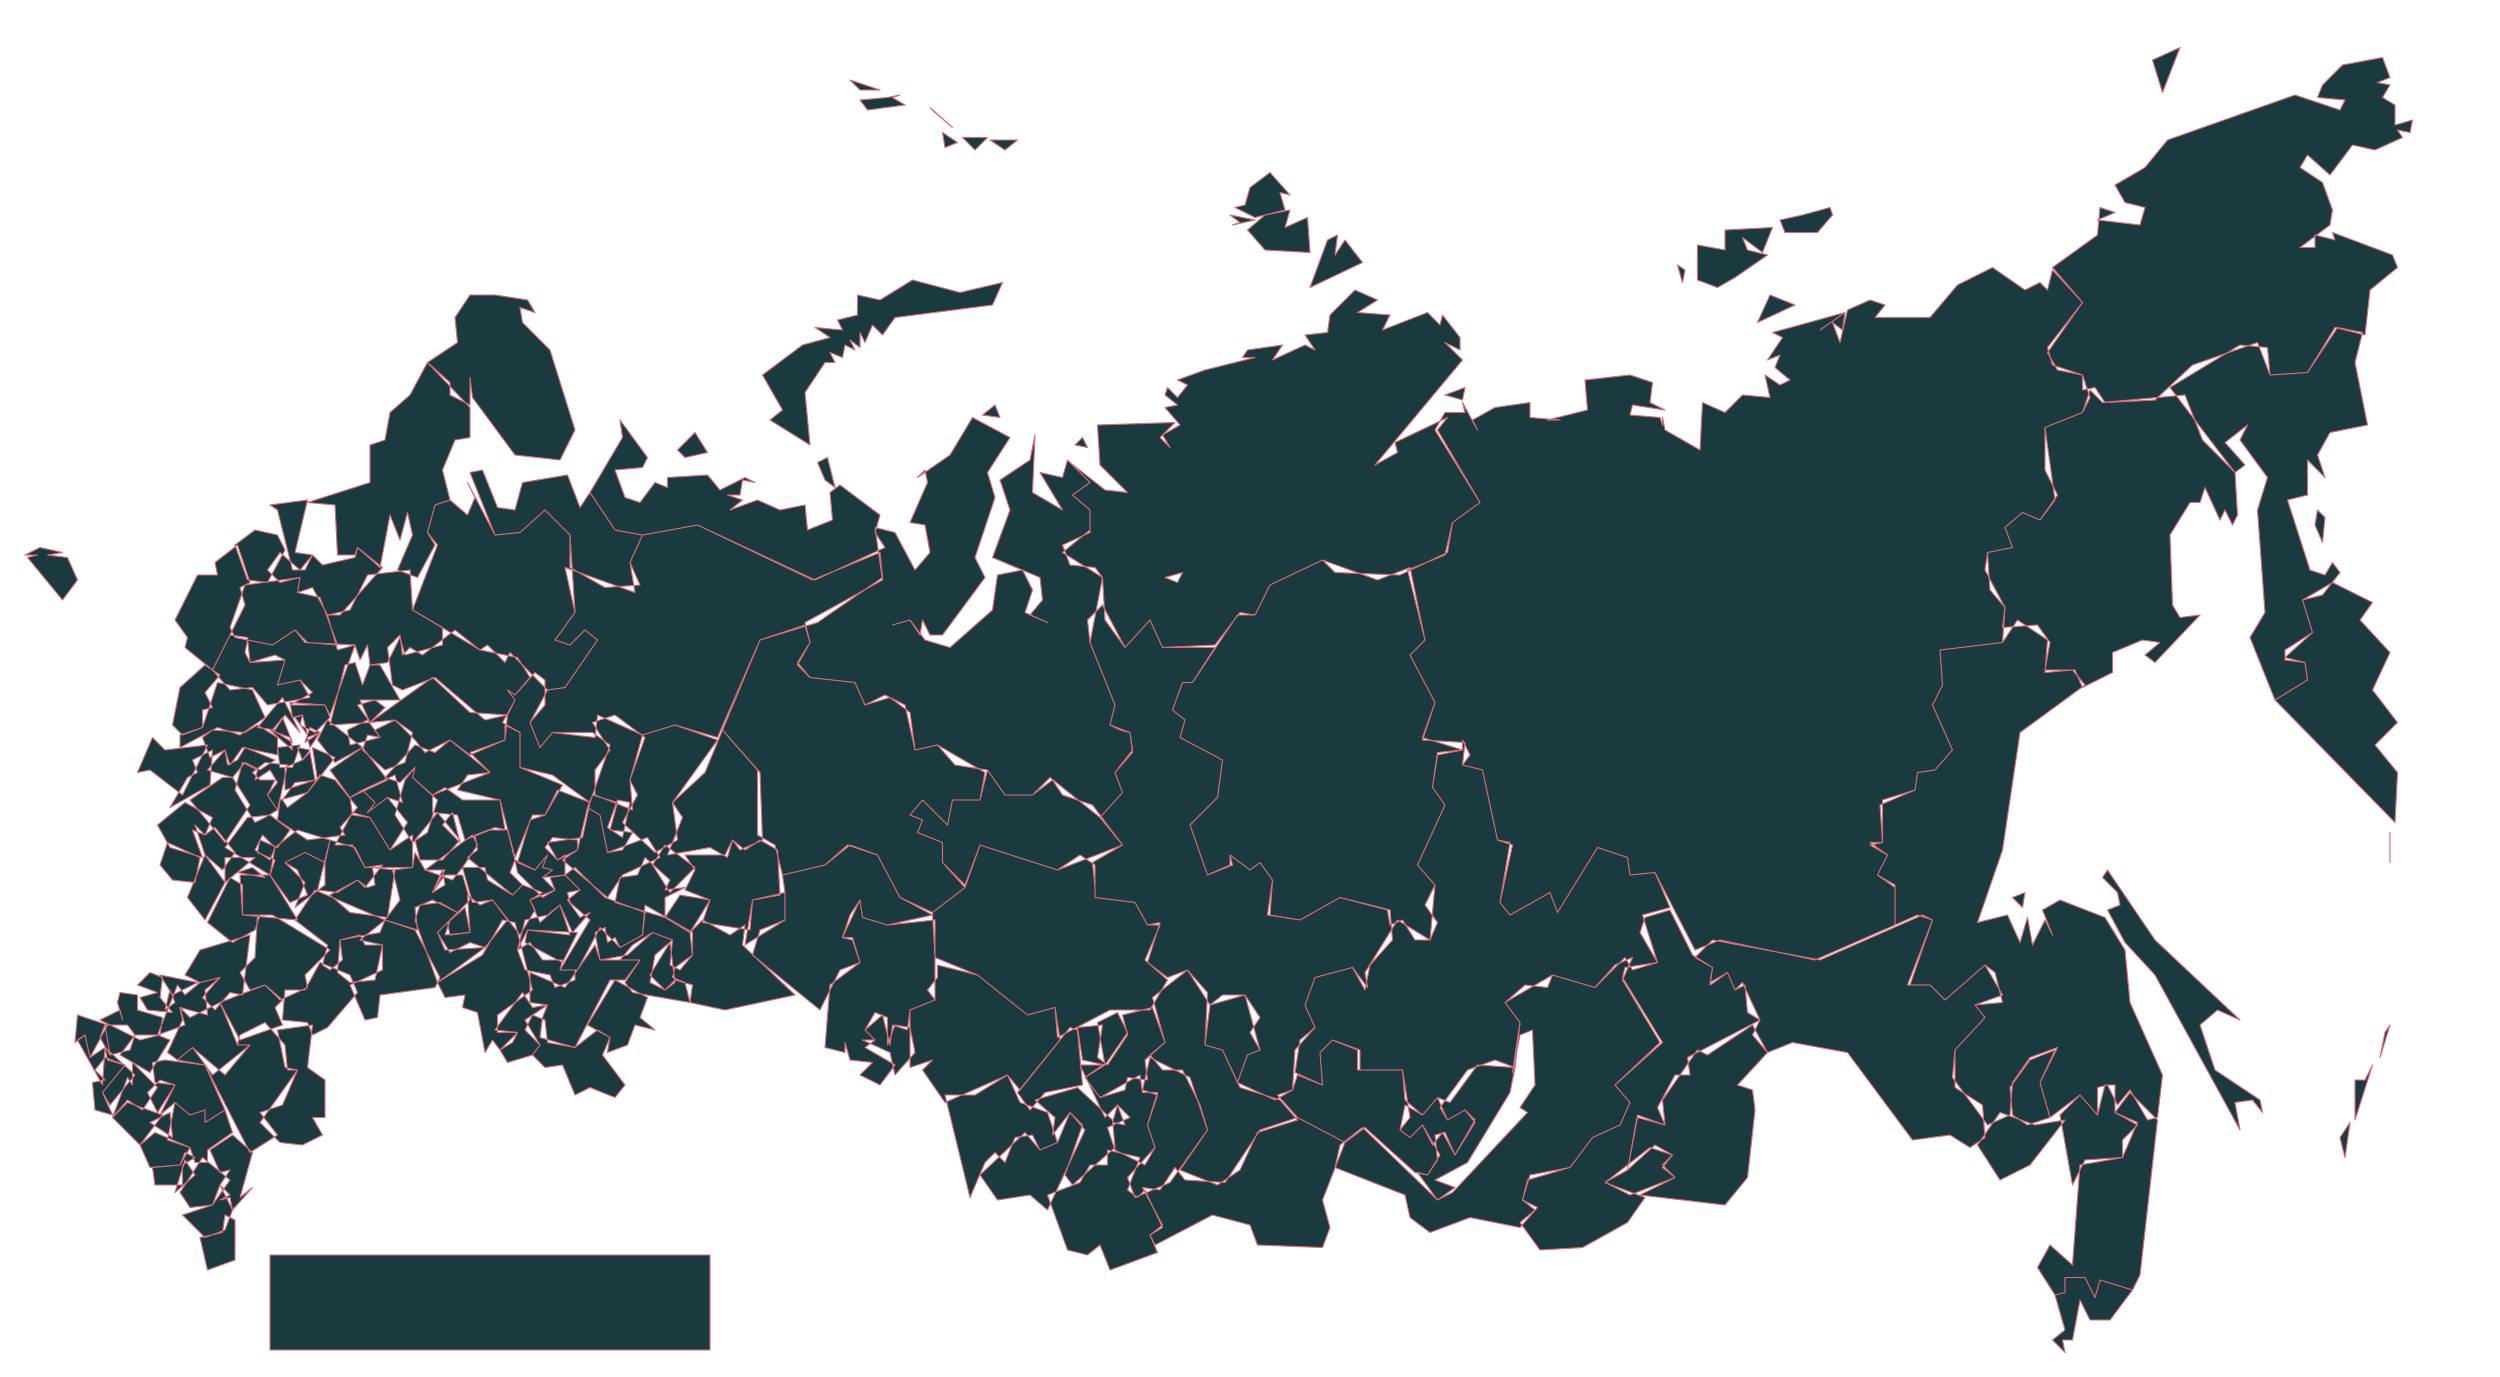
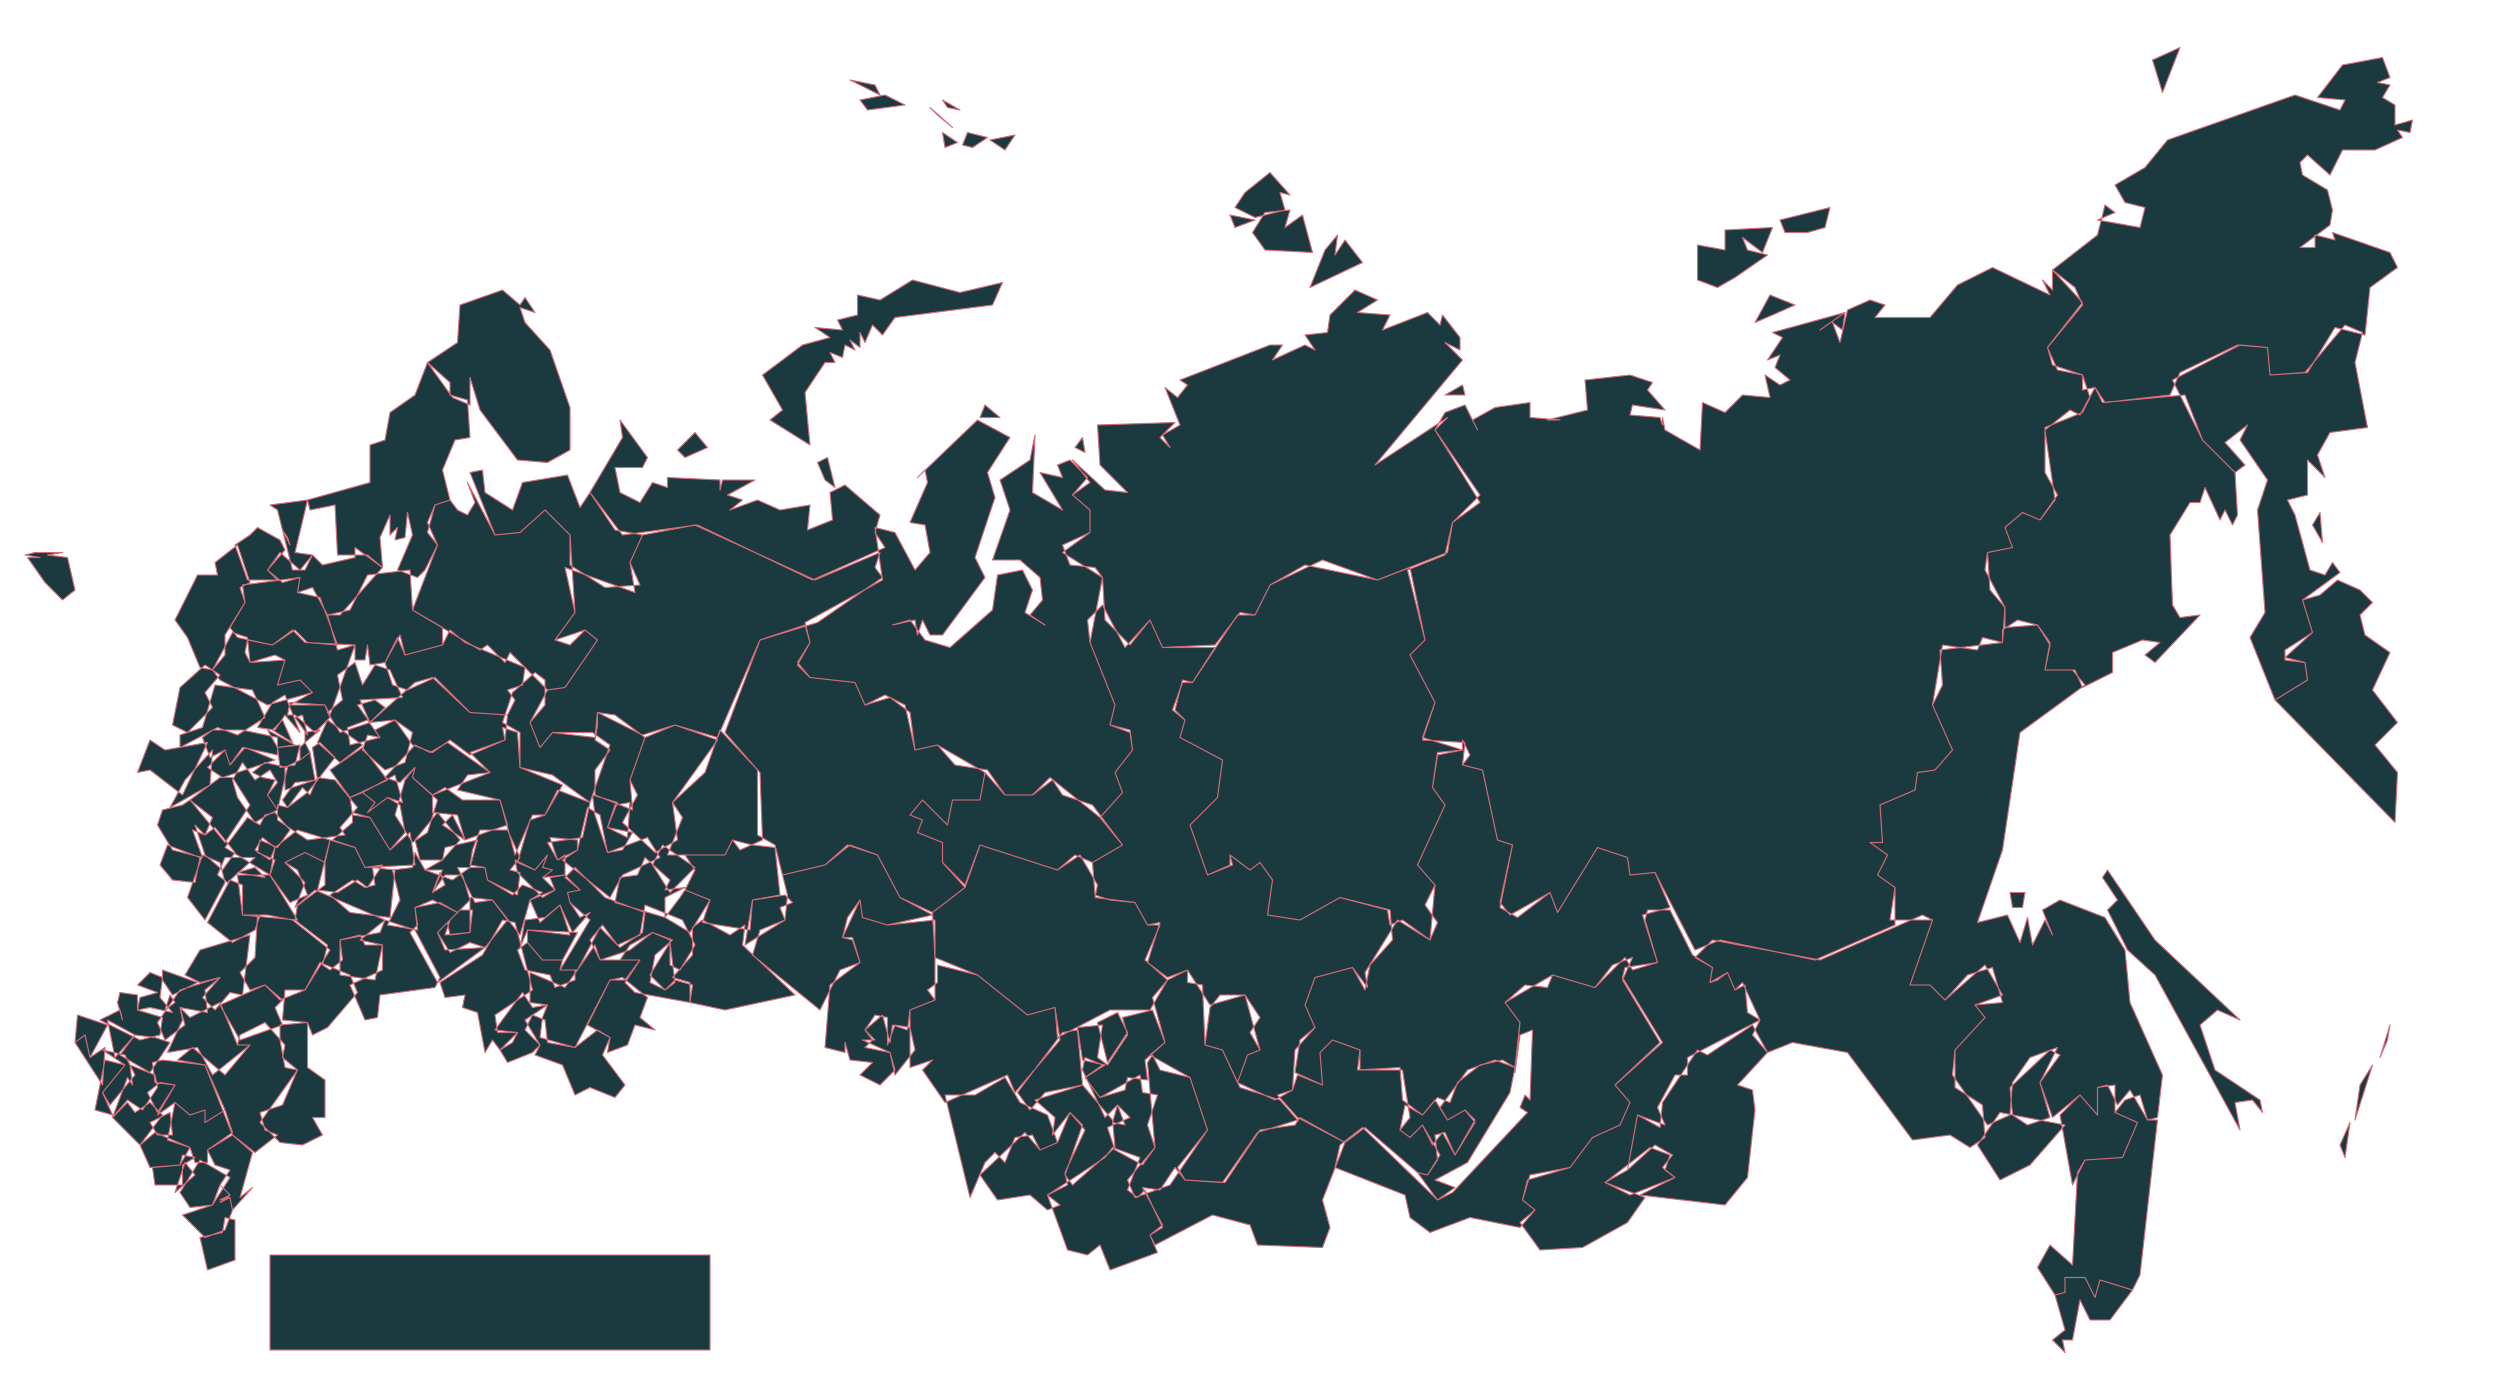
<svg xmlns="http://www.w3.org/2000/svg" viewBox="0 0 1000 550.8">
  <g fill="#1a3a40" stroke="#d86a78" stroke-width="0.45" stroke-linejoin="round" fill-rule="evenodd">
-     <path d="M877 146 903 137 908 150 923 149 934 131 946 134 948 116 959 107 957 102 933 93 934 96 926 94 926 99 920 99 932 90 933 84 929 73 920 67 923 62 932 70 941 58 950 60 961 55 959 52 964 53 965 48 958 50 958 42 953 39 956 34 951 33 956 31 953 23 937 26 929 34 927 39 938 40 936 44 918 38 867 56 858 67 846 74 850 81 858 83 856 90 839 88 846 85 840 83 839 94 821 107 833 121 819 141 823 148 833 150 833 156 838 155 842 161 862 160ZM861 24 865 37 872 19ZM198 118 188 118 182 127 183 137 171 145 180 153 180 158 188 162 188 151 189 159 206 182 224 184 230 172 220 140 209 129 208 123 214 125 211 120ZM396 56 402 60 407 56ZM308 168 324 178 322 157 330 145 334 145 332 141 337 143 338 138 342 140 340 136 344 139 344 133 346 137 349 130 353 134 358 127 397 122 401 113 384 117 365 112 352 120 343 118 343 126 335 128 337 132 326 131 332 135 321 138 305 150 313 164ZM385 55 390 60 395 55ZM378 59 383 57 377 53ZM374 45 381 51 372 43ZM355 39 344 40 347 44 362 42 357 39 360 38ZM344 36 352 36 340 32ZM199 203 193 188 188 189 198 214 208 213 218 204 228 214 228 227 242 235 256 234 252 225 257 214 246 212 236 197 232 203 227 190 209 193 206 204ZM164 158 156 165 154 176 148 178 148 193 123 201 134 202 135 222 142 222 143 219 152 227 156 206 160 216 163 205 165 214 159 228 167 231 174 218 171 213 174 202 180 200 177 188 182 176 188 175 188 163 171 145ZM466 158 471 162 466 163 472 170 465 174 468 179 464 175 470 169 439 170 440 186 451 197 442 196 428 185 436 193 429 198 436 204 436 212 425 221 441 231 442 248 450 259 460 248 465 259 486 258 496 245 502 246 508 234 529 224 534 229 560 230 579 221 581 209 592 201 575 172 579 167 558 177 559 181 550 186 585 144 578 137 584 140 584 135 577 126 576 130 571 125 553 132 556 126 543 125 551 120 542 116 532 126 531 133 522 134 526 140 522 138 509 144 513 138 499 140 497 143 502 143 482 148 471 152 475 154 471 159 467 155ZM531 96 524 115 545 105 538 96 534 102 535 94ZM506 86 499 92 506 100 524 101 523 87 514 91 516 84ZM500 75 498 82 494 83 502 87 514 84 512 77 516 78 508 69ZM496 89 493 90 502 88 492 86ZM435 179 433 175 430 178ZM935 131 923 149 908 150 907 139 896 138 868 155 894 189 898 186 890 177 899 170 896 176 907 191 903 204 906 245 900 255 910 280 923 272 922 265 914 263 925 253 921 240 929 238 936 229 933 225 930 230 924 228 915 200 923 198 923 184 930 191 927 182 932 173 947 170 942 145 945 133ZM926 210 929 217 930 207 927 204ZM111 204 117 228 122 228 125 222 118 221 123 200 108 202ZM257 214 279 210 326 232 354 219 350 213 352 206 336 194 332 197 333 208 323 212 322 202 312 204 303 200 292 204 297 200 291 198 296 198 297 192 302 193 298 191 288 196 283 190 267 191 267 195 262 193 256 201 250 199 246 188 257 187 259 183 248 168 249 175 236 197 246 212ZM330 192 334 195 331 183 327 185ZM283 181 278 173 271 180 274 183ZM16 219 10 222 15 222 11 223 25 240 31 232 27 223 19 222 25 221ZM102 212 94 218 99 232 107 233 114 220 111 214ZM143 219 142 223 129 226 125 222 120 228 112 221 107 228 112 233 120 231 119 237 125 235 131 246 136 246 153 227ZM836 156 833 165 818 171 818 188 823 198 816 208 809 205 802 211 805 219 795 221 794 228 802 243 801 251 815 250 820 257 818 268 830 268 833 275 845 269 845 261 857 256 864 257 858 262 862 265 880 246 872 247 869 242 868 214 876 201 880 201 882 195 888 208 890 204 893 210 895 206 894 189 881 176 874 158 841 161ZM75 255 74 259 85 268 98 242 96 235 100 233 95 218 86 225 87 230 79 230 70 248ZM98 234 92 251 94 255 109 258 118 252 123 257 135 258 128 239 119 237 120 231ZM144 264 147 258 148 266 155 265 160 255 162 262 177 258 177 251 165 244 164 228 147 230 140 244 131 246 135 260 142 258ZM190 199 187 206 180 200 174 202 171 213 175 218 165 244 192 260 195 258 202 265 204 261 219 276 226 275 239 256 234 252 228 258 222 256 230 245 228 214 218 204 208 213 198 214 187 193ZM279 210 257 214 252 225 254 237 226 227 230 245 222 256 228 258 234 252 239 256 226 275 219 276 212 289 216 299 221 293 238 295 239 286 257 294 270 290 287 295 304 256 327 249 353 231 352 221 325 232ZM448 292 444 290 446 282 436 257 441 231 438 227 428 226 425 218 436 213 436 204 429 198 436 193 427 184 425 191 416 189 425 204 413 197 414 174 412 184 400 192 404 204 397 223 416 231 417 240 412 246 419 249 410 245 413 236 409 228 399 230 397 244 380 259 370 256 364 248 357 250 364 248 368 254 369 248 372 254 377 254 394 231 390 223 398 199 395 189 404 175 389 167 380 182 367 191 370 188 371 193 364 209 370 210 372 221 366 228 358 213 350 211 353 232 322 249 324 257 319 266 324 271 342 273 346 282 354 278 362 282 366 300 375 298 382 306 395 308 402 318 413 318 420 311 440 327 449 317 446 309 453 301 452 293ZM393 166 400 167 398 162ZM819 116 816 113 810 116 797 107 783 114 772 127 750 127 754 122 748 120 739 124 736 137 733 129 737 132 738 125 728 132 738 125 709 133 713 135 707 144 712 142 710 147 716 152 712 154 706 150 708 159 697 158 690 165 681 161 680 180 666 172 665 167 665 170 664 167 652 166 653 162 666 164 660 161 661 153 652 150 634 152 635 164 619 168 624 168 612 167 612 161 598 163 589 168 591 172 585 161 586 165 578 165 574 172 592 201 581 209 578 222 563 228 570 256 564 262 574 281 569 296 586 297 585 306 593 308 599 336 604 337 600 361 604 366 620 357 623 365 639 339 651 343 652 350 662 349 678 380 688 376 726 384 758 370 758 354 751 350 755 342 748 338 753 337 752 322 766 316 767 309 774 308 781 300 773 282 777 274 776 260 801 257 802 243 796 236 795 221 805 219 802 211 809 205 816 208 822 200 818 171 833 165 836 159 833 150 821 146 819 139 833 121 821 108ZM721 86 712 88 714 93 727 93 733 86 732 83ZM703 129 718 122 708 118ZM694 111 707 102 699 100 697 95 705 101 709 91 690 92 690 100 679 98 679 112 687 115ZM674 108 671 106 673 113ZM578 158 585 160 586 155ZM92 254 85 268 92 276 101 275 107 282 124 279 120 272 111 274 114 264 100 265 99 255ZM118 252 109 258 99 256 98 261 100 265 110 262 114 264 111 274 120 272 125 277 116 282 130 282 132 286 142 258 122 257ZM206 278 212 271 207 263 192 260 182 252 169 262 164 259 161 262 160 254 155 259 157 274 161 276 174 271 194 288 203 286 206 280 203 276ZM466 231 471 233 473 229ZM73 294 81 291 81 284 85 283 82 277 88 270 82 266 72 275 69 290ZM87 273 81 291 72 294 72 299 87 291 96 294 106 287 101 276ZM113 279 103 291 110 292 114 286 120 293ZM108 292 117 300 116 295ZM113 287 109 292 117 297ZM118 287 123 294 121 286ZM124 291 122 297 128 293ZM117 287 121 286 120 290 126 293 132 287 130 282 116 281ZM128 293 123 295 124 299ZM152 266 148 266 145 274 142 265 138 266 132 290 148 289 144 280 160 280ZM139 292 140 298 152 295 147 288ZM150 280 143 282 148 289 154 283ZM166 296 170 301 180 296 188 302 202 296 203 286 188 285 173 271 148 289 158 288ZM933 233 921 240 925 253 914 260 914 264 922 265 923 272 910 280 958 329 959 309 950 298 959 289 949 276 956 261 944 248 949 241ZM61 295 55 309 60 308 73 318 83 298 66 300ZM75 311 68 323 84 314 85 300 77 304 79 309ZM95 304 91 306 90 300 83 308 93 311 98 305 104 308 110 304 98 299ZM98 293 85 292 81 295 84 303 90 300 92 306 97 299 111 302 111 295 103 290ZM106 327 111 324 107 318 111 313 108 308 102 312 103 308 97 305 94 316 102 329ZM104 312 110 312 107 318 111 324 115 306 106 305 101 309ZM117 307 120 298 111 299 112 307ZM123 317 127 312 118 313 113 320 115 323ZM121 304 114 307 114 316 126 312 124 301ZM119 299 121 304 124 300ZM125 299 127 312 134 303ZM134 305 145 299 131 288 127 296ZM140 319 155 312 145 299 132 308ZM145 316 150 321 147 325 155 319 161 321 158 310ZM150 292 152 295 147 294 145 300 154 308 162 305 165 293 158 288ZM180 296 174 301 166 298 154 311 160 313 166 307 165 311 173 318 196 309ZM202 290 202 296 188 301 196 309 187 310 183 316 200 320 206 343 213 326 218 326 225 314 208 307 208 293ZM206 278 203 276 206 280 201 289 208 293 208 307 221 310 236 321 244 298 237 293 221 293 216 299 212 289 218 282 218 272 214 269ZM237 289 244 300 238 308 238 318 253 324 252 312 258 295 246 286ZM257 294 252 312 255 318 249 329 262 341 271 336 269 321 287 296 270 290ZM289 292 303 308 303 334 310 338 313 350 330 346 340 338 351 342 360 359 373 365 386 355 377 345 377 337 367 333 369 328 364 326 369 320 379 330 381 320 392 320 394 309 375 298 366 300 364 285 356 279 346 282 342 273 324 271 319 265 324 257 322 250 304 256ZM469 284 474 288 472 295 489 304 487 319 476 330 483 350 492 346 492 342 500 348 504 345 509 352 508 366 520 368 536 359 555 364 556 370 561 368 566 376 572 376 574 354 567 346 578 322 573 315 575 301 585 300 569 295 574 281 564 262 570 256 564 227 551 232 529 224 508 234 502 246 495 246 477 273 473 273ZM74 321 63 330 68 339 81 343 77 332 82 334 85 327ZM82 342 89 348 94 341 86 331 82 334 78 330ZM89 311 76 320 90 337 100 322 93 311ZM108 326 99 327 90 339 108 350 110 344 103 341 104 336 111 339 116 332ZM123 317 112 320 111 328 123 336 138 334 136 331 143 323 134 312 128 310ZM148 327 141 325 134 338 141 338 146 347 165 347 165 334 156 340ZM145 316 140 319 141 326 148 327 156 340 163 329 155 319 147 325 150 321ZM162 312 158 326 165 337 171 333 175 320 165 311 166 307ZM177 344 184 336 175 325 166 336 168 344ZM181 325 177 330 184 337ZM196 332 202 332 200 320 185 320 178 315 173 318 173 325 183 326 186 336ZM207 345 214 348 219 342 217 347 221 348 217 351 226 350 226 342 223 344 219 337 233 335 236 321 223 316 218 326 212 328ZM235 323 240 326 243 341 249 340 253 333 244 332 247 321 237 318ZM247 320 243 331 249 335 252 321ZM289 292 282 309 269 321 273 327 267 342 284 339 291 343 293 336 296 340 305 336 304 309ZM395 308 392 320 381 320 379 330 369 320 364 326 369 328 367 333 377 337 377 345 386 354 392 338 423 348 449 338 437 322 425 318 421 312 413 318 402 318ZM67 337 64 346 69 352 78 353 80 343ZM82 342 75 359 82 368 90 353ZM90 353 102 343 90 343ZM101 347 95 349 106 351ZM96 350 108 350 119 368 97 366ZM105 334 102 340 108 344 110 339ZM119 332 110 339 108 350 116 361 123 358 119 348 114 345 122 341 130 345 132 336ZM122 341 114 345 122 353 118 363 130 354 130 345ZM146 355 153 346 146 347 142 339 132 336 127 356 135 357 143 352ZM147 355 143 352 132 358 140 365 155 367 158 348 149 347 150 354ZM154 368 167 372 166 363 173 360 183 365 188 360 185 350 178 350 173 357 178 348 170 348 166 341 165 347 157 348 160 360ZM177 348 173 357 178 354ZM185 347 191 338 189 334 170 348 181 352ZM206 344 203 332 198 331 190 334 191 340 187 343 205 358 209 354 204 349ZM185 347 194 347 195 352 205 358 209 354 217 357 212 360 214 364 208 374 197 360 189 361ZM207 349 217 359 222 356 217 351 221 348 217 347 219 342 214 348 206 344ZM221 335 218 339 223 344 231 340 231 336ZM225 344 243 359 249 350 264 343 259 335 243 341 240 326 235 323 231 340ZM258 343 255 350 248 351 246 361 266 367 266 359 274 355 266 356 268 352ZM266 338 261 346 268 357 278 347ZM304 336 298 340 293 336 290 342 274 342 278 348 274 356 284 360 281 369 300 372 301 360 312 358 311 340ZM438 355 438 359 454 361 459 370 464 369 459 385 467 391 475 388 484 402 498 398 504 420 499 422 495 433 510 440 517 436 518 420 526 411 522 402 526 391 541 387 546 396 548 386 557 376 556 364 536 359 520 368 507 366 509 352 504 345 500 348 492 342 493 346 483 350 476 330 487 319 489 304 472 295 474 288 469 284 473 273 477 273 486 259 465 259 460 248 450 259 441 242 435 248 436 257 446 282 444 290 452 293 453 300 446 309 449 317 440 327 449 338 437 345ZM807 248 801 257 776 260 777 274 773 282 781 300 774 308 767 309 766 316 753 320 753 337 748 337 755 342 751 350 758 355 758 370 767 366 773 368 763 394 772 394 778 400 794 386 798 389 801 401 790 402 794 407 782 420 781 431 795 450 804 446 805 433 812 423 823 419 816 433 820 447 832 438 839 446 839 435 843 434 847 442 852 436 859 448 863 447 865 430 852 401 850 380 842 367 824 360 817 364 821 374 818 368 813 378 811 367 808 377 803 366 791 369 801 340 808 293 834 274 829 268 818 269 819 256ZM805 359 809 363 810 357ZM92 351 83 369 93 377 102 372 104 366 97 366 97 354ZM126 356 118 368 131 378 129 386 132 388 137 384 136 376 152 373 154 368ZM166 368 175 393 194 379 178 380 175 373 183 365 176 361 168 362ZM186 363 179 369 180 374 188 373ZM187 358 188 373 178 374 180 368 175 373 180 381 188 377 194 379 203 368 197 360 192 362ZM219 366 210 368 207 380 211 372 228 374 224 362ZM210 377 225 385 231 373 211 372ZM226 350 220 351 222 356 212 360 216 369 224 362 229 373 236 365 232 367 227 360 232 356ZM226 350 232 356 227 357 228 361 236 368 224 388 231 388 240 371 248 379 257 374 258 365 242 359 230 347ZM251 382 261 373 269 376 268 386 272 388 277 382 277 373 258 362 257 374 248 379 246 375 243 377 242 371 238 373 240 384ZM272 358 266 367 276 373 284 360ZM314 357 301 360 298 378 314 368ZM314 357 313 350 330 346 339 338 351 342 360 359 373 366 355 370 345 367 344 360 337 375 341 376 344 385 336 388 328 404 301 382 304 372 314 368ZM438 355 438 346 432 342 423 348 392 338 386 355 373 365 374 383 391 390 411 406 422 403 423 415 444 404 460 404 467 392 458 384 464 370 459 370 454 361 438 359ZM59 404 69 405 64 399 65 391 60 389 55 394 63 397 56 399ZM68 396 66 404 70 401ZM64 390 69 398 79 393ZM80 393 74 398 71 394 63 414 74 410 72 403 83 406 82 396 88 391ZM80 393 88 391 81 399 86 404 92 397 97 398 100 374 80 380 74 390ZM109 366 103 366 102 383 96 389 100 396 106 394 112 400 123 395 122 390 132 380ZM113 408 123 409 125 414 131 411 143 397 140 390 128 385 122 396 114 396ZM135 389 136 376 144 374 146 378 153 378 150 392 140 393ZM154 368 144 376 153 378 153 388 140 394 146 408 151 407 152 398 174 395 176 391 166 372ZM175 393 178 399 186 398 185 403 191 405 194 421 197 416 200 420 205 417 207 413 199 413 199 406 213 396 206 369 201 368 193 382ZM212 377 207 380 210 388 220 390 222 395 230 392 230 388 224 388 225 384 217 384ZM217 407 216 415 230 419 244 392 250 392 256 384 240 384 238 378 226 395 212 389 212 401 219 402ZM253 378 248 384 256 384 250 393 253 397 276 401 277 394 270 392 266 396 260 393 262 382 269 376 261 373ZM268 377 260 390 266 396 270 393ZM274 393 276 401 290 404 318 398 297 378 298 370 292 374 281 368 276 373 277 382 270 387 269 391ZM340 366 337 375 341 375 344 385 332 394 330 419 338 421 338 417 340 424 349 425 344 430 352 434 358 426 346 419 350 416 346 412 353 406 356 418 357 410 363 412 364 404 374 400 374 368 355 370 345 367 344 360ZM591 426 606 427 608 409 602 401 610 394 619 395 621 390 638 395 650 383 653 388 663 385 657 366 668 363 662 349 652 350 651 343 639 339 623 365 620 357 604 366 600 361 605 338 599 336 593 308 585 306 588 302 585 296 585 300 575 302 573 315 578 322 567 346 574 354 570 362 575 369 572 376 559 368 546 389 547 395 541 387 526 391 522 402 526 411 520 416 518 429 529 434 528 421 533 416 543 420 543 428 561 428 562 440 569 446 575 439 580 441ZM956 340 956 345 956 333ZM954 413 952 423 956 410ZM946 432 942 432 942 448 949 426ZM936 455 938 463 940 449ZM847 357 848 362 843 364 850 377 862 390 896 452 894 441 901 440 905 445 904 440 886 428 880 410 887 404 896 408 862 376 843 348 841 351ZM31 406 30 417 34 414 36 423 43 410ZM42 410 40 415 44 422ZM42 410 44 422 52 420 54 414 51 410ZM47 401 49 408 48 404 40 408 56 416 64 414 65 407 55 404 55 398 48 397ZM63 414 54 414 48 422 60 429 68 416ZM73 408 67 421 71 424 77 419 85 430 100 418 95 418 88 401 76 407 72 403ZM88 401 96 416 113 410 110 403 113 400 106 394ZM213 422 216 418 210 408 219 402 213 403 209 397 198 412 207 413 200 420 203 425ZM246 392 235 410 244 415 243 421 251 418 254 410 262 412 256 407 259 399ZM350 405 346 412 350 416 345 416 356 421 358 430 366 421 364 411 358 410 355 418 355 407ZM375 391 371 396 374 400 364 404 364 427 373 424 369 428 378 441 403 430 408 436 424 416 422 403 411 406 391 390 375 386ZM442 426 451 413 447 405 439 409ZM449 406 451 414 443 426 439 423 441 410 431 411 433 424 442 426 434 431 440 439 450 436 451 431 459 432 458 424 466 417 461 403ZM489 398 484 402 482 418 489 420 495 433 499 422 504 420 500 413 504 407 498 398ZM687 392 691 389 694 396 698 394 699 405 704 408 701 414 707 421 717 417 739 421 765 456 780 454 788 459 794 455 793 442 782 435 782 420 794 407 790 402 801 398 794 386 778 400 772 394 764 394 773 368 769 366 728 384 685 376 678 383 685 387 684 394ZM31 416 34 414 36 423 42 419 41 434ZM42 423 38 428 42 432 37 433 38 444 45 446 41 437 50 426ZM42 419 43 424 50 426 41 437 44 442 54 430ZM53 425 53 434 51 431 45 447 51 440 57 444 63 435ZM64 432 59 437 63 445 70 434ZM66 424 82 426 90 444 82 449 82 444 76 446 70 441 64 446 70 434 62 433 61 425ZM115 428 114 418 106 409 96 414 95 418 100 418 90 430 77 419 71 424 82 426 100 461 111 454 104 445 113 442 119 428ZM111 412 114 427 119 428 104 449 112 457 121 458 129 454 125 447 130 447 130 432 123 427 125 410ZM213 422 216 418 210 412 213 406 218 408 219 417 230 419 239 412 244 415 241 422 250 434 246 439 236 435 230 438 225 426 218 427ZM428 411 407 437 412 444 418 437 433 434 431 412ZM475 388 461 399 466 417 460 422 465 428 473 428 480 442 483 452 472 468 487 474 496 468 503 453 519 448 512 440 496 435 489 420 482 418 483 397ZM519 447 538 457 546 451 566 469 571 470 576 462 569 450 564 455 560 452 564 447 561 428 544 428 544 420 533 416 528 421 529 434 519 430 517 436 511 438ZM646 386 638 395 621 390 602 401 608 409 605 429 608 414 613 412 614 434 608 443 611 445 581 477 575 480 545 451 536 458 534 467 562 478 564 487 572 493 588 487 608 491 615 483 609 480 612 470 628 467 637 455 648 450 652 441 646 434 664 417 649 392 653 383ZM658 367 656 373 663 385 650 387 649 391 665 417 646 434 652 441 648 450 637 455 628 467 611 472 609 480 614 484 608 489 616 500 633 499 651 489 658 479 642 473 651 468 655 447 666 450 663 443 670 430 676 430 675 423 704 408 697 393 694 396 691 389 684 393 685 387 677 382 668 364ZM51 441 45 447 56 458 65 446ZM62 453 56 458 60 467 72 466 76 459ZM69 455 68 445 60 449ZM69 446 67 456 76 459 78 465 83 465 83 460 93 453 90 444 82 449 82 444 76 446 70 441ZM403 430 390 438 378 438 388 479 394 465 398 461 402 465 406 455 413 454 416 460 423 457 419 445 408 441ZM431 435 414 440 422 447 421 454 428 445 433 450 426 470 429 474 446 459 445 448ZM447 442 445 449 450 450ZM432 426 442 447 447 442 452 447 443 451 446 460 458 466 462 459 459 450 463 437 457 437 456 430 440 439 434 431 441 426ZM460 423 457 436 463 438 459 450 462 459 451 471 454 479 468 473 483 452 476 431ZM575 439 569 446 562 442 560 452 564 455 569 450 573 458 577 453 582 462 590 448 586 444 579 448ZM598 424 587 428 576 443 579 448 586 444 590 449 582 462 578 453 574 454 575 464 571 470 567 469 575 480 582 475 574 472 587 465 604 437 606 427ZM665 440 666 450 655 446 651 468 662 458 669 462 665 467 670 471 656 478 690 482 699 471 702 444 701 436 695 434 707 421 701 410 683 422 679 420ZM800 445 791 458 800 472 812 466 826 448 814 450ZM842 434 839 446 832 438 824 446 829 474 834 464 849 463 849 456 855 450 846 445 846 434ZM822 420 812 424 804 435 805 446 811 450 820 447 816 433ZM74 461 72 466 61 467 62 474 73 474 73 466 78 463ZM74 464 70 477 78 470ZM81 463 72 477 76 483 85 482 92 472ZM93 484 88 474 85 482 73 486 82 495 90 492ZM84 460 88 469 92 468 88 474 92 478 88 480 92 479 93 484 101 475 96 479 101 461 93 454ZM426 469 434 452 428 445 423 457 416 460 410 453 392 470 399 480 412 478 419 484ZM443 460 443 466 436 466 432 473 419 478 427 500 435 502 440 498 444 508 463 501 460 494 465 491 458 476 455 479 451 476 456 463ZM519 447 504 452 490 473 474 472 470 467 464 476 457 475 465 490 460 494 462 498 485 486 500 490 503 498 529 499 532 491 529 480 538 457ZM660 459 642 473 652 478 670 471 665 466 669 462ZM852 437 846 445 855 449 849 463 832 466 829 506 820 498 815 507 822 518 826 517 826 511 834 511 838 519 840 512 853 516 856 510 863 448ZM90 486 89 493 80 495 83 508 94 504 94 488ZM825 536 829 536 832 520 836 528 844 528 853 516 840 512 838 519 834 511 826 511 826 517 822 518 826 532 821 536 826 541ZM284 502 284 540 108 540 108 502Z" />
+     <path d="M842 82 839 94 821 108 833 121 819 139 823 148 833 150 833 156 838 155 842 161 868 158 872 149 895 138 907 139 908 150 923 149 934 131 946 134 948 115 959 107 956 101 933 93 934 96 926 94 926 99 920 99 932 90 933 84 931 76 921 70 920 65 923 62 932 70 937 60 950 60 961 55 959 52 964 53 965 48 958 50 958 42 953 39 956 34 951 33 956 31 953 23 937 26 927 39 938 40 936 44 918 38 867 56 858 67 846 74 850 81 858 83 856 91 839 88 846 85ZM861 24 865 37 872 19ZM181 159 188 162 188 151 192 164 207 184 219 185 228 180 228 163 220 140 210 129 208 123 214 125 210 119 208 122 201 116 184 122 183 137 171 145ZM402 60 406 54 396 56ZM308 168 324 178 322 157 330 145 334 145 332 141 337 143 338 138 342 140 340 136 344 139 344 133 346 137 349 130 353 134 358 127 397 122 401 113 384 117 365 112 352 120 343 118 343 126 335 128 337 132 326 131 332 135 321 138 305 150 313 164ZM389 59 395 55 387 53 385 58ZM379 43 384 44 377 40ZM378 59 383 57 377 53ZM375 46 381 51 372 43ZM354 38 344 40 347 44 362 42ZM350 34 340 32 352 38ZM194 197 193 188 188 189 198 214 208 213 218 204 228 214 228 226 242 235 256 234 252 225 257 214 246 212 236 197 232 203 227 190 209 193 205 204ZM147 222 153 227 152 215 156 206 156 214 159 211 158 216 162 215 163 205 165 214 159 228 167 231 170 228 175 218 171 209 174 202 180 200 177 188 182 176 188 175 187 160 180 158 180 153 171 145 166 158 156 165 154 176 148 178 148 193 123 200 124 204 134 202 135 222ZM452 258 460 248 465 259 486 258 496 245 502 246 508 234 522 226 551 232 579 221 581 209 592 198 574 172 579 167 550 186 585 144 578 137 584 140 584 135 577 126 576 130 571 125 553 132 556 126 543 125 551 120 542 116 532 126 531 133 522 134 526 140 522 138 509 144 513 138 508 138 472 152 475 154 471 159 466 155 472 170 465 174 468 179 464 175 470 169 439 170 440 186 451 197 442 196 429 184 436 193 429 198 436 204 436 213 425 218 428 226 438 227 441 231 442 248ZM530 100 524 115 545 105 538 96 534 102 535 94ZM501 93 506 100 525 101 521 86 514 91 516 84 506 85ZM498 77 494 83 502 87 514 84 512 77 516 78 508 69ZM494 91 502 88 492 86ZM430 179 434 181 433 175ZM918 206 915 200 923 198 923 184 930 191 927 182 932 173 947 171 942 145 945 133 938 130 922 149 908 150 907 139 896 138 869 152 881 176 894 189 898 186 890 177 899 170 896 176 907 192 903 204 906 245 900 255 910 280 923 272 922 265 914 263 925 253 921 240 936 229 933 225 930 230 924 228ZM928 205 925 210 929 217ZM111 204 117 228 122 228 125 222 118 221 123 200 108 202ZM288 192 267 191 267 195 261 193 256 201 248 197 246 187 257 187 259 183 248 168 249 175 236 197 249 214 279 210 325 232 354 219 350 213 352 206 338 194 332 197 333 208 323 212 324 202 312 204 303 200 292 204 297 200 291 198 302 192 289 192 288 196ZM330 192 334 195 331 183 327 185ZM283 179 278 173 271 180 274 183ZM14 221 10 222 16 223 11 223 18 233 25 240 30 236 27 223 19 222 25 221ZM100 214 94 218 99 232 111 232 107 228 114 220 112 216 103 211ZM115 215 116 218 113 212ZM142 219 142 223 129 226 125 222 120 228 112 221 107 228 113 233 120 231 119 237 125 235 131 246 136 246 153 227ZM832 166 828 164 818 172 822 200 816 208 809 205 802 211 805 219 795 221 794 228 802 243 802 251 815 250 820 257 818 268 830 268 833 275 845 269 845 261 857 256 864 257 858 262 862 265 880 246 872 247 869 242 868 214 876 201 880 201 882 195 888 208 890 204 893 210 895 206 894 189 881 176 874 158 841 161 838 155ZM75 255 80 267 85 268 90 262 90 254 98 241 96 235 100 233 95 218 86 225 87 230 79 230 70 248ZM97 234 98 241 92 251 95 255 109 258 118 252 123 257 135 258 128 239 119 237 120 231ZM146 264 147 258 148 266 154 265 160 254 162 262 177 258 177 251 165 244 164 228 147 230 140 244 131 246 135 260 142 258 142 264ZM183 204 180 200 174 202 171 213 175 218 165 244 192 260 195 258 202 265 204 261 219 276 226 275 239 256 234 252 222 256 230 245 228 214 218 204 208 213 198 214 187 193 190 201 187 206ZM278 210 257 214 252 225 254 237 226 227 230 245 222 256 228 258 234 252 239 256 226 275 219 276 212 289 216 299 221 293 238 295 239 285 257 294 270 290 287 295 304 256 327 249 353 231 350 227 352 221 326 232ZM366 248 367 254 369 248 372 254 377 254 394 231 390 223 398 199 395 189 404 175 391 168 367 191 370 188 371 193 364 209 370 210 372 221 366 228 358 213 350 211 353 232 322 249 324 257 319 266 324 271 342 273 346 282 354 278 362 282 366 300 375 298 382 306 395 308 402 318 413 318 420 311 440 327 449 317 446 309 453 300 452 292 444 290 446 282 436 257 441 231 425 221 436 213 436 204 429 198 435 191 428 184 423 186 425 191 416 189 425 204 413 197 414 174 412 184 400 192 404 204 397 224 408 224 416 231 417 240 412 246 418 250 410 245 413 236 409 228 399 230 397 244 380 259 370 256 364 248 357 250ZM394 162 392 167 400 167ZM586 162 578 165 574 172 592 201 581 209 578 222 563 228 570 256 564 262 574 281 569 296 586 297 585 306 593 308 599 336 605 338 600 363 607 367 620 357 623 365 639 339 651 343 652 350 662 349 678 380 688 376 726 384 758 370 758 355 751 350 755 342 748 337 753 337 752 322 766 316 767 309 774 308 781 300 773 282 777 274 776 260 801 257 802 243 796 236 795 221 805 219 802 211 809 205 816 208 823 198 818 189 818 171 833 165 836 159 833 150 821 146 819 139 833 122 830 115 821 108 821 116 817 112 820 118 797 107 783 114 772 127 750 127 754 122 748 120 739 124 736 137 733 129 737 132 738 125 728 132 738 125 709 133 713 135 707 144 712 142 710 147 716 152 712 154 706 150 708 159 697 158 690 165 681 161 680 180 666 172 665 167 665 170 664 167 652 166 653 162 666 164 659 156 661 153 652 150 634 152 635 164 619 168 624 168 612 167 612 161 598 163 589 168 591 172ZM723 93 730 91 732 83 712 88 714 93ZM709 126 718 122 708 118 702 129ZM694 111 707 102 699 100 697 95 705 101 709 91 690 92 690 100 679 98 679 112 687 115ZM586 158 585 154 578 158ZM88 272 107 282 125 277 120 272 111 274 114 264 100 265 99 255 93 253 85 268ZM117 252 109 258 99 256 98 261 100 265 110 262 114 264 111 274 120 272 125 277 116 282 130 282 132 286 142 258 122 257ZM186 257 180 252 177 258 162 262 159 255 154 265 157 274 163 276 174 271 188 285 203 286 206 280 203 276 209 274 210 267ZM75 293 85 283 82 277 88 270 82 266 72 275 69 290ZM86 274 81 291 72 294 72 299 87 291 95 294 106 287 101 276ZM109 281 103 291 110 292 114 286 120 293 114 278ZM107 292 111 299 118 298ZM113 288 109 292 117 297ZM118 287 123 294 121 286ZM122 293 122 297 128 292ZM118 286 126 293 132 287 130 282 116 281 115 286ZM150 266 145 274 142 265 135 270 137 280 131 285 136 293 148 289 144 280 161 279 156 268ZM139 291 140 298 152 295 147 288ZM150 280 143 282 148 289 154 283ZM165 298 173 301 180 296 188 302 202 296 203 286 188 285 173 271 166 273 148 289 158 288ZM928 238 921 240 925 253 914 260 914 264 922 265 923 272 910 280 958 329 959 309 950 298 959 289 949 276 956 261 946 254 944 246 949 241 944 236 935 232ZM60 296 55 309 60 308 73 318 83 297 66 300ZM74 312 68 323 84 314 85 300ZM89 311 110 304 98 299 92 306 90 300 83 307ZM97 292 85 292 81 295 84 303 90 300 92 306 97 299 111 302 111 295ZM107 326 111 324 107 318 111 313 108 308 102 312 97 305 93 312 95 319 102 329ZM105 311 110 312 107 318 111 324 115 307 106 305 101 309ZM118 306 120 298 111 299 112 307ZM123 317 127 312 118 313 113 320 115 323ZM120 304 114 307 114 316 126 312 124 301ZM120 299 120 304 124 301 122 297ZM125 299 127 312 134 303 128 297ZM136 305 145 298 131 288 127 297ZM140 319 155 312 145 299 132 308ZM145 317 150 321 147 325 155 319 161 321 158 310ZM150 292 152 295 147 294 145 300 154 308 162 305 165 293 158 288ZM179 297 172 301 166 298 154 311 160 313 166 307 165 311 173 318 196 309ZM201 291 202 296 188 301 196 309 187 310 183 316 200 320 206 342 213 326 218 326 225 314 208 307 207 293ZM205 277 201 289 208 293 208 307 221 310 236 321 244 298 237 293 221 293 216 299 212 289 218 282 218 272 214 269ZM239 290 238 296 244 300 238 308 238 318 253 324 252 312 258 295 246 286 239 285ZM258 295 252 312 255 318 249 329 262 341 271 336 269 321 287 296 270 290ZM290 293 303 308 303 334 310 338 313 350 330 346 340 338 351 342 360 359 373 365 386 355 377 345 377 337 367 333 369 328 364 326 369 320 379 330 381 320 392 320 394 309 375 298 366 300 364 285 356 279 346 282 342 273 324 271 319 265 324 257 322 250 304 256ZM470 284 474 288 472 295 489 304 487 319 476 330 483 350 492 346 492 342 500 348 504 345 509 352 507 366 520 368 536 359 555 364 556 370 561 368 572 376 574 354 567 346 578 322 573 315 575 301 585 300 569 295 574 281 564 262 570 256 564 227 551 232 529 224 508 234 502 246 495 246 477 273 473 272ZM73 322 65 324 63 330 69 340 81 343 77 332 82 334 85 327 76 320ZM82 342 89 348 94 341 86 331 82 334 78 330ZM88 311 76 320 90 337 100 322 93 311ZM106 326 104 330 99 327 90 339 108 350 110 344 103 341 104 336 111 339 116 332 110 325ZM121 315 115 323 111 322 111 328 123 336 138 334 136 331 143 323 134 312 127 311 124 318ZM141 329 133 336 142 339 146 347 166 346 164 333 156 340 148 327 141 325ZM145 317 140 319 141 326 148 327 156 340 162 333 160 322 155 319 147 325 150 321ZM162 312 158 326 165 337 171 333 175 320 165 311 166 307ZM177 344 184 336 175 325 166 336 168 344ZM181 326 177 330 186 336ZM197 332 203 330 200 320 185 320 178 315 173 318 173 325 183 326 186 336ZM207 345 214 348 219 342 217 347 221 348 217 351 226 350 226 342 223 344 219 337 233 335 236 321 223 316 218 326 212 328ZM238 326 243 341 249 340 253 333 243 331 247 321 237 318ZM246 322 243 331 251 335 252 321ZM288 292 282 309 269 321 273 327 267 342 290 342 293 336 296 340 305 336 304 309ZM394 309 392 320 381 320 379 330 369 320 364 326 369 328 367 333 377 337 377 345 386 354 392 338 423 348 430 342 437 345 449 338 437 322 425 318 421 312 413 318 402 318ZM67 338 64 346 69 352 78 353 80 343ZM81 342 75 359 82 368 90 353 88 345ZM91 353 102 343 90 343 87 350ZM102 347 95 349 106 351ZM95 350 97 366 119 368 108 350ZM105 335 102 340 108 344 110 339ZM119 332 110 339 108 350 116 361 123 358 119 348 114 345 122 341 130 345 132 336ZM122 341 114 345 122 353 118 363 130 354 130 345ZM147 355 153 346 146 347 142 339 132 336 127 356 135 357 143 352ZM146 355 141 352 132 358 140 365 156 367 158 348 149 347 150 354ZM155 370 167 372 166 363 173 360 183 365 188 360 185 350 178 350 173 357 177 348 170 348 166 341 165 347 157 348 160 360ZM176 349 173 357 178 354ZM177 344 170 348 181 352 188 347 191 336 178 339ZM189 340 188 346 194 347 195 352 207 358 208 349 204 348 208 343 203 332 192 332ZM183 347 190 361 197 360 208 374 212 360 217 357 209 354 205 358 195 352 194 347ZM207 349 217 359 222 356 217 351 221 348 217 347 219 342 214 348 206 344ZM220 335 223 344 231 340 231 336ZM225 344 244 359 249 350 264 343 259 335 243 341 240 326 235 323 231 340ZM258 343 255 350 248 351 246 361 266 367 266 359 274 355 266 356 268 352ZM265 338 261 346 268 357 278 347ZM301 338 293 336 290 342 274 342 278 348 274 356 284 360 281 369 300 372 301 360 312 358 310 339ZM444 360 454 361 459 370 464 369 459 385 467 391 475 388 484 402 498 398 504 420 499 422 495 433 510 440 517 436 518 420 526 411 522 402 526 391 541 387 546 396 548 386 557 376 556 364 536 359 520 368 507 366 509 352 504 345 500 348 492 342 493 346 483 350 476 330 487 319 489 304 472 295 474 288 469 284 473 273 477 273 486 259 465 259 460 248 450 259 441 242 435 248 436 257 446 282 444 290 452 293 453 300 446 309 449 317 440 327 449 338 437 345 438 358ZM801 252 801 257 793 255 791 260 777 258 773 282 781 300 774 308 767 309 766 316 752 322 753 337 748 337 755 342 751 350 758 355 756 368 773 368 764 394 772 394 778 400 787 390 797 387 801 401 790 402 794 407 782 420 781 430 795 450 804 446 805 433 812 423 823 419 816 433 821 447 832 438 839 446 839 435 843 434 847 442 852 436 859 448 863 447 865 430 852 401 850 380 842 367 824 360 817 364 821 374 818 368 813 378 811 367 808 377 803 366 791 369 801 340 808 293 834 274 829 268 818 268 820 258 815 250 807 248ZM805 363 809 363 810 357 804 357ZM92 352 83 369 93 377 102 372 104 366 97 366 97 354ZM126 356 119 362 118 368 131 378 129 386 132 388 137 384 136 376 152 373 154 368ZM167 370 164 373 175 393 194 379 178 380 175 373 183 365 176 361 166 363ZM184 364 179 369 180 374 188 373 189 364ZM188 359 188 373 178 374 180 368 175 373 180 381 188 377 194 379 203 368 197 360ZM218 367 210 368 208 379 211 372 228 374 224 362ZM211 377 217 384 225 384 231 373 211 372ZM226 350 220 351 222 356 212 360 216 369 224 362 229 373 236 365 232 367 228 361 227 357 232 356ZM226 351 232 356 227 357 228 361 236 368 224 388 231 388 240 371 248 379 257 373 258 365 242 359 230 347ZM252 380 261 373 268 376 268 386 272 388 278 378 273 368 258 362 256 374 247 378 241 370 236 376 240 384ZM272 359 266 367 276 373 284 360 274 356ZM314 358 301 360 298 378 314 368 312 363 317 361ZM315 358 314 368 304 372 301 382 328 404 336 388 344 385 341 376 337 375 344 360 345 367 355 370 373 366 360 359 351 342 339 338 330 346 313 350ZM439 354 432 342 423 348 392 338 386 355 373 365 374 383 391 390 411 406 422 403 423 415 444 404 460 404 467 392 458 384 464 370 459 370 454 361 438 359ZM60 403 69 405 64 399 65 391 60 389 55 394 63 397 56 399 55 404ZM68 398 66 404 70 401ZM65 392 69 398 79 393 65 388ZM72 396 63 409 66 416 74 410 72 403 83 405 82 396 88 391ZM80 393 88 391 81 399 86 404 92 397 97 398 100 374 80 380 74 390ZM107 366 103 366 102 383 96 389 100 396 106 394 112 400 122 396 132 380 117 368ZM113 408 123 409 125 414 131 411 143 397 140 390 128 385 122 396 114 396ZM136 390 150 392 153 378 146 378 144 374 136 376ZM154 368 144 376 153 378 153 388 140 394 146 408 151 407 152 398 174 395 176 391 166 372ZM176 393 178 399 186 398 185 403 191 405 194 421 197 416 200 420 205 417 207 413 199 413 198 406 213 396 206 369 201 368 193 382ZM211 377 207 380 210 388 220 390 222 395 230 392 230 388 224 388 225 384 217 384ZM217 407 216 415 230 419 244 392 250 392 256 384 240 384 238 378 226 395 212 389 212 401 219 402ZM252 378 248 384 256 384 250 393 254 397 276 401 277 394 270 392 266 396 260 393 262 382 269 376 261 373ZM268 377 260 390 266 396 270 393ZM276 393 276 401 290 404 318 398 297 378 298 370 292 374 281 368 277 371 277 382 269 391ZM339 367 337 375 341 375 344 385 332 394 330 419 338 421 338 417 340 424 349 425 344 430 352 434 358 428 356 421 346 419 349 416 346 412 353 406 356 417 357 410 363 412 364 404 374 400 374 368 355 370 345 367 344 360ZM592 426 601 424 606 427 608 409 602 401 610 394 619 395 621 390 638 395 650 383 653 388 663 385 657 366 668 363 662 349 652 350 651 343 639 339 623 365 620 357 604 366 600 361 605 338 599 336 593 308 585 306 588 302 585 296 585 300 575 302 573 315 578 322 567 346 574 354 570 362 575 369 572 376 559 368 546 389 547 395 541 387 526 391 522 402 526 411 520 416 518 429 529 434 528 421 533 416 544 420 543 428 560 427 561 440 569 446 575 439 580 441 583 433ZM955 416 956 410 952 423ZM944 434 942 448 949 426ZM936 458 938 463 940 449ZM847 360 843 364 851 380 862 390 896 452 894 441 901 440 905 445 904 440 886 428 880 410 887 404 896 408 862 376 843 348 841 351ZM31 406 30 417 34 414 36 423 43 410ZM44 413 46 423 54 414 43 408ZM47 401 49 408 48 404 40 408 56 416 64 414 65 407 55 404 55 398 48 397ZM62 415 54 414 48 422 60 429 68 417ZM73 408 67 421 79 419 85 430 100 418 95 418 88 401 76 407 72 403ZM88 402 96 416 113 410 110 403 113 400 106 394ZM213 421 216 418 210 408 219 402 213 403 209 397 198 412 207 413 200 420 203 425ZM244 392 235 410 244 415 243 421 251 418 254 410 262 412 256 407 259 399 249 391ZM350 406 346 412 350 416 345 416 356 421 358 430 366 420 364 411 358 410 355 418 355 407ZM375 393 371 396 374 400 364 404 364 427 373 424 369 428 378 441 403 430 406 437 424 416 422 403 411 406 391 390 375 386ZM443 425 451 413 447 405 439 409ZM449 407 451 414 443 426 439 423 441 410 431 411 433 424 442 426 434 431 440 439 450 436 451 431 459 432 458 424 466 417 461 404ZM484 403 482 418 489 420 495 433 499 422 504 420 500 413 504 407 498 398 488 398ZM687 392 691 389 694 396 698 394 699 405 704 408 701 414 707 421 717 417 739 421 765 456 780 454 788 459 794 455 793 442 782 435 782 420 794 407 790 402 801 398 794 386 778 400 772 394 764 394 773 368 769 366 728 384 685 376 678 383 685 387 684 393ZM30 417 41 434 42 419 36 423 34 414ZM42 424 38 444 45 446 41 437 50 426ZM41 420 50 426 41 437 44 442 54 430 50 422ZM52 426 53 434 51 431 45 447 51 440 57 444 63 435 62 430ZM64 433 59 437 63 445 70 434ZM65 424 61 425 62 433 70 434 63 446 70 441 76 446 82 444 82 449 90 444 82 426ZM113 423 114 418 106 409 96 414 95 418 100 418 90 430 77 419 71 424 82 426 93 454 102 461 111 454 106 452 104 445 113 442 119 428ZM112 416 114 427 119 428 104 449 112 457 121 458 129 454 125 447 130 447 130 432 123 427 123 409 112 410ZM214 422 225 426 230 438 236 435 246 439 250 434 241 422 244 415 239 412 230 419 219 417 218 408 213 406 210 412 216 418ZM425 413 407 437 412 444 418 437 433 434 431 412ZM467 392 461 399 466 417 460 422 476 431 483 452 471 467 474 472 489 473 503 453 519 448 512 440 496 435 489 420 482 418 481 394 475 393 475 388ZM519 447 538 457 546 451 567 469 571 470 576 462 569 450 564 455 560 452 564 447 561 428 544 428 544 420 533 416 528 421 529 434 519 430 517 436 511 438ZM645 386 638 395 621 390 602 401 608 409 606 429 608 414 613 412 612 440 610 438 608 443 611 445 581 477 575 480 545 451 536 458 534 467 562 478 564 487 572 493 588 487 608 491 614 484 609 480 612 470 628 467 637 455 648 450 652 441 646 434 664 417 649 392 653 383ZM658 368 663 385 650 387 649 391 665 417 646 434 652 441 648 450 637 455 628 467 611 472 609 480 614 484 608 489 616 500 633 499 651 489 658 479 642 473 651 468 655 446 666 450 663 443 670 430 675 430 675 423 704 408 697 393 694 396 691 389 684 393 685 387 677 382 668 364 659 364ZM51 441 45 447 56 458 65 446 60 441 54 445ZM62 453 56 458 60 467 72 466 76 459ZM69 454 68 445 60 449 63 454ZM69 446 67 456 76 459 78 465 83 465 83 460 93 453 90 444 82 449 82 444 76 446 70 441ZM402 431 390 438 378 438 388 479 394 465 398 461 402 465 406 455 413 454 416 460 423 457 419 446 408 441ZM430 435 414 440 422 447 421 454 428 445 433 450 426 470 429 474 446 459 445 448 433 434ZM447 442 445 449 450 450ZM433 428 442 447 447 442 452 447 443 451 446 460 457 466 462 459 459 450 463 438 457 437 456 430 440 439 434 431 441 426 434 423ZM459 425 462 459 451 472 454 479 468 474 483 452 476 431 464 428 461 422ZM574 440 569 446 562 442 560 452 564 455 569 450 573 458 577 453 582 462 590 448 586 444 579 448ZM598 424 587 428 576 443 579 448 586 444 590 449 582 462 578 453 574 454 575 464 571 470 567 469 575 480 582 475 574 472 587 465 604 437 606 427ZM665 441 664 451 655 446 651 468 662 458 669 462 665 467 670 471 656 478 690 482 699 471 702 444 701 436 695 434 707 421 701 410 683 422 679 420ZM800 445 791 458 800 472 812 466 826 450ZM839 435 839 446 832 438 824 446 829 474 834 464 849 463 855 449 846 445 846 434ZM820 420 804 435 805 446 811 450 820 447 816 433 824 422ZM73 462 72 466 61 467 62 474 73 474 73 466 78 463ZM74 465 70 477 78 470ZM80 464 72 477 76 483 85 482 92 471ZM93 484 92 479 88 481 92 478 88 474 85 482 73 486 82 495 90 492ZM86 466 92 468 88 474 92 478 88 480 92 479 93 484 101 475 96 479 101 461 93 454 83 460ZM426 469 434 452 428 445 423 457 416 460 410 453 392 470 399 480 412 478 419 484 424 482 419 478 427 474ZM442 463 419 478 427 500 435 502 440 498 444 508 463 501 460 494 465 491 458 476 455 479 451 476 456 463 445 459ZM518 450 504 452 490 473 474 472 470 467 464 476 457 475 465 490 460 494 462 498 485 486 500 490 503 498 529 499 532 491 529 480 538 457 520 447ZM660 459 642 473 652 478 670 471 666 468 668 462ZM850 440 846 445 855 449 849 463 834 464 831 469 829 506 820 498 815 507 822 518 826 517 826 511 834 511 838 519 840 512 853 516 856 510 863 448 859 448 856 438ZM90 487 89 493 80 495 83 508 94 504 94 488ZM825 536 829 536 832 520 836 528 844 528 853 516 840 512 838 519 834 511 826 511 826 517 822 518 826 532 821 536 826 541ZM284 502 108 502 108 540 284 540Z" />
  </g>
</svg>
